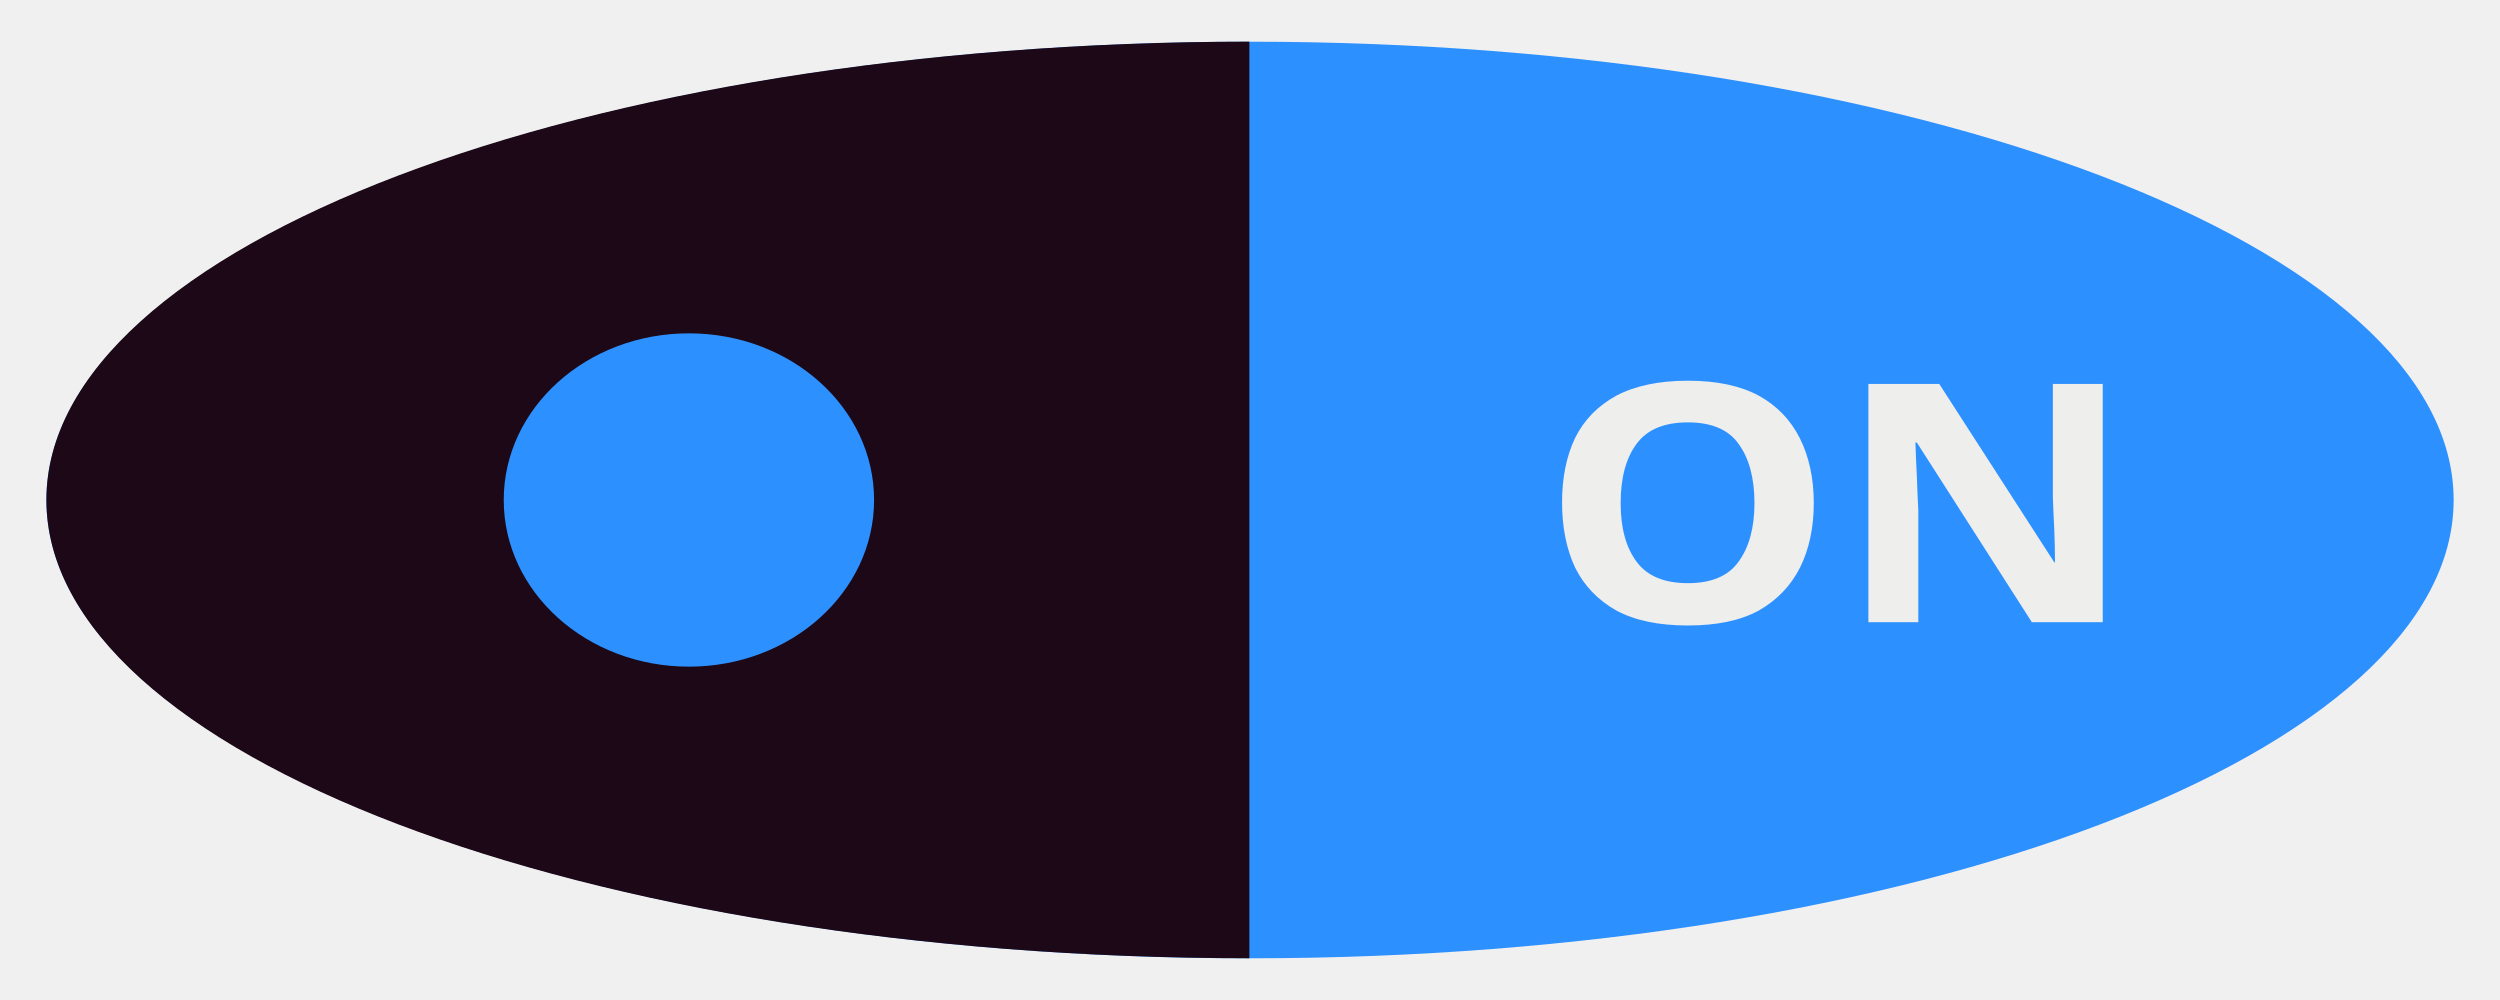
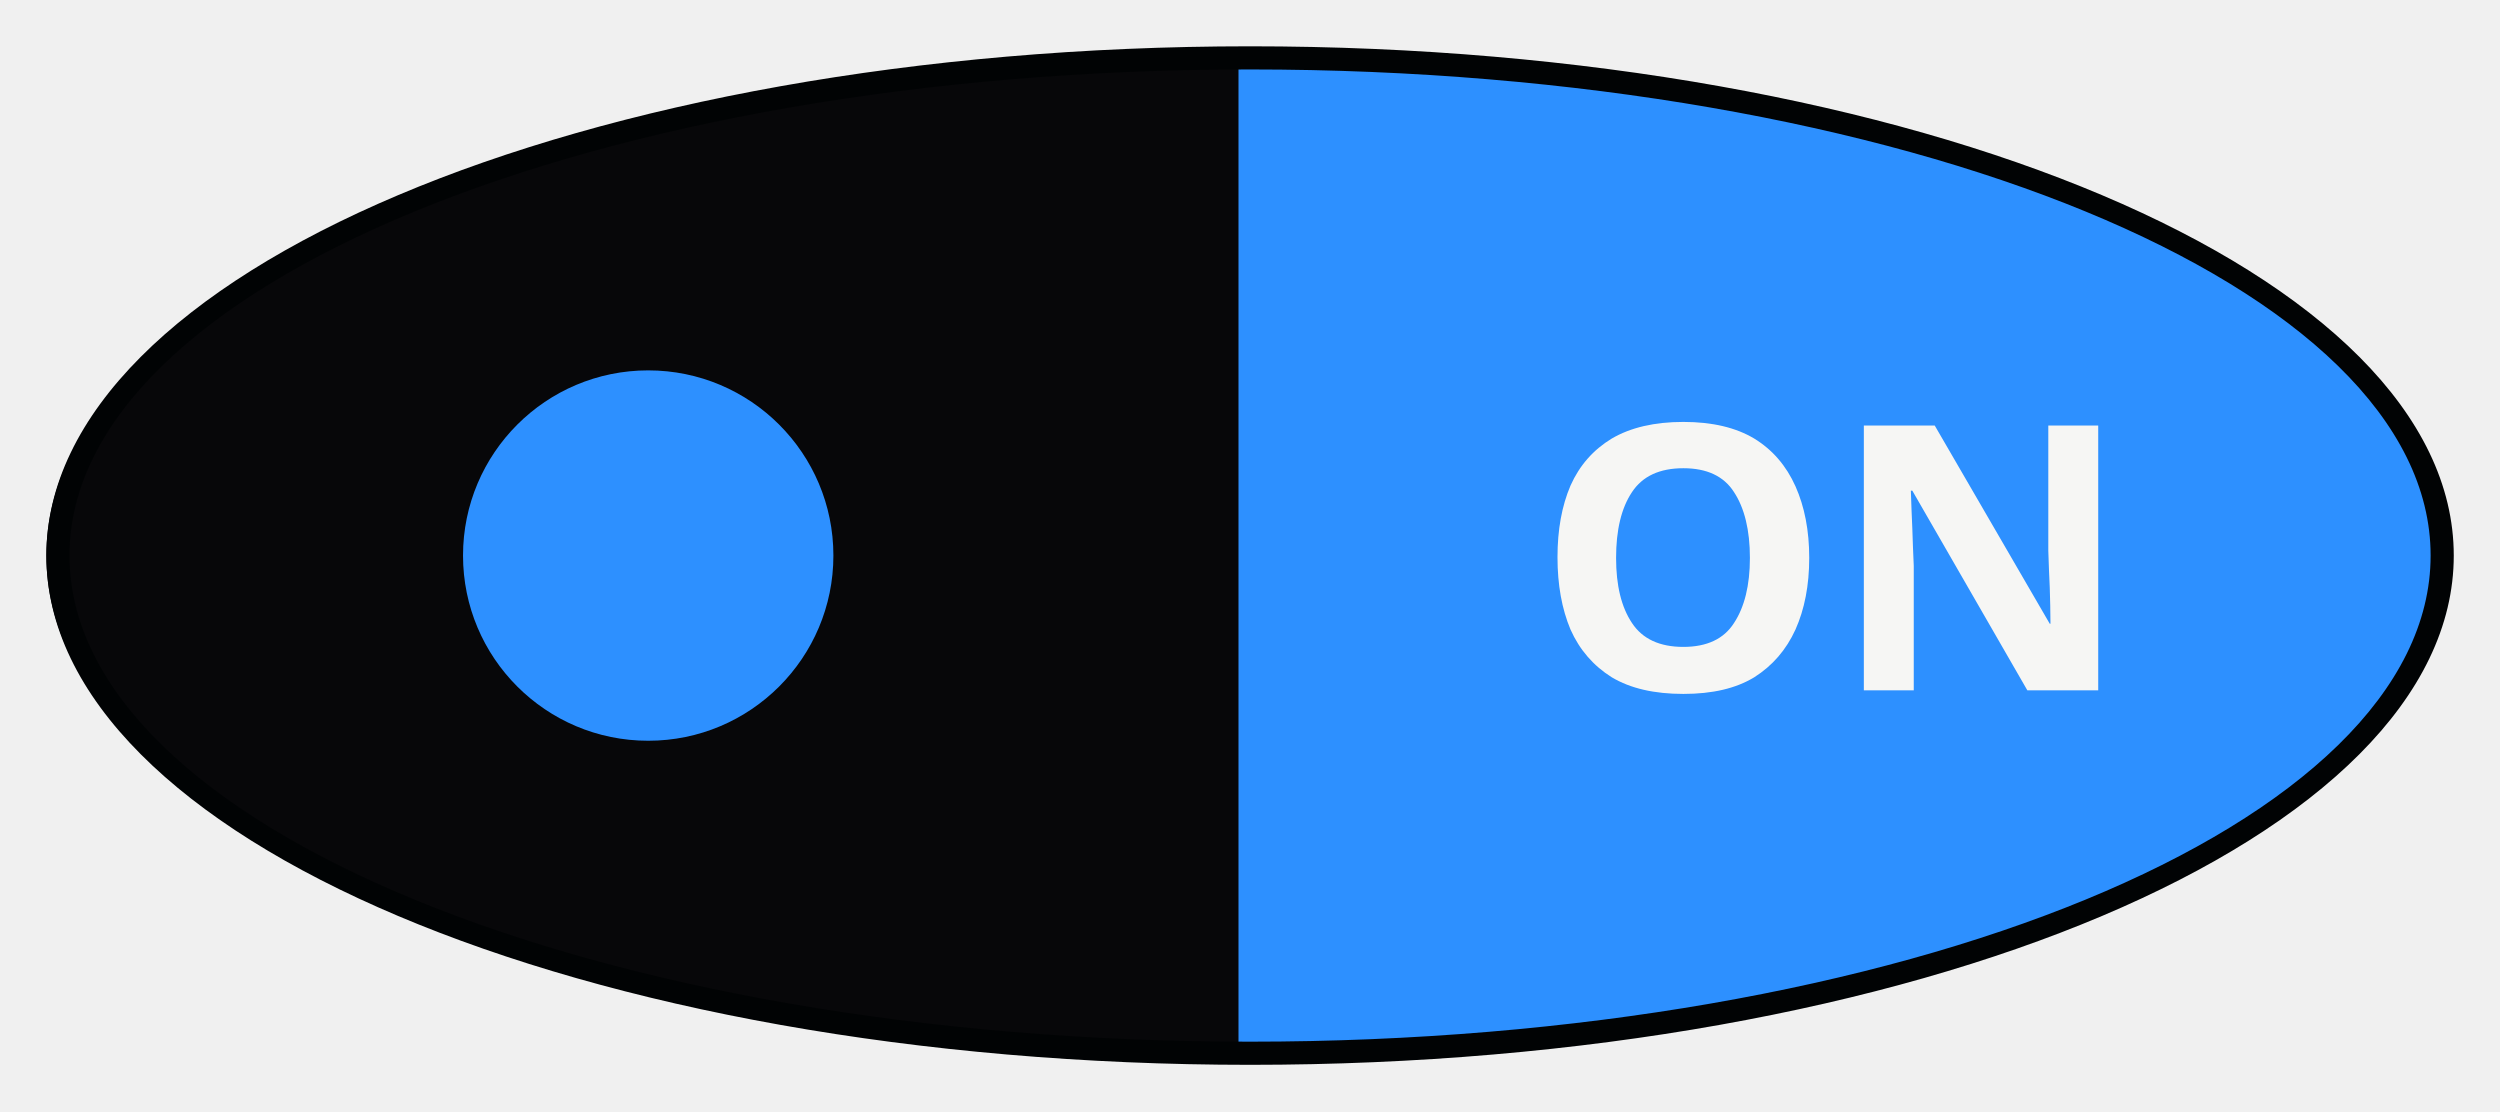
- <svg xmlns="http://www.w3.org/2000/svg" width="50" height="20" viewBox="0 0 13.229 5.292" version="1.1" id="svg2315">
+ <svg xmlns="http://www.w3.org/2000/svg" width="54" height="24" viewBox="0 0 14.287 6.35" version="1.1" id="svg2315">
  <defs id="defs2309" />
  <g id="layer1" transform="translate(0,-291.7083)">
-     <g style="display:inline" id="switch-active-dark" transform="matrix(0.2449846,0,0,0.2204861,-75.35719,364.5138)">
-       <g transform="translate(70.02,-10.06677)" id="g1935-9" style="display:inline">
-         <g id="g1858-7" transform="matrix(1.012846,0,0,1.105398,-3.064734,31.31763)" style="stroke-width:0.945">
-           <rect ry="12.225" rx="78.985" y="-317.039" x="238.58" height="19.902" width="51.34" id="rect1847-5" style="opacity:1;fill:#2d90ff;fill-opacity:1;fill-rule:nonzero;stroke:#cad5ec;stroke-width:0;stroke-linejoin:bevel;stroke-miterlimit:4;stroke-dasharray:none;stroke-opacity:1" />
-           <path id="rect1849-9" d="m 264.236,-317.04 c -14.215,0.003 -25.656,4.44 -25.656,9.951 0,5.511 11.441,9.948 25.656,9.951 z" style="opacity:1;fill:#1c0816;fill-opacity:1;fill-rule:nonzero;stroke:#cad5ec;stroke-width:0;stroke-linejoin:bevel;stroke-miterlimit:4;stroke-dasharray:none;stroke-opacity:1" />
+     <g id="switch-active-dark" transform="matrix(0.2645833,0,0,0.2645833,-11.86796,386.5042)" style="display:inline">
+       <rect style="opacity:0.46;fill:none;stroke:#ffffff;stroke-width:0" id="rect1563" width="54" height="24" x="44.855" y="-358.284" rx="0" ry="0" />
+       <g id="switch-active-dark-9" style="display:inline" transform="translate(-13.39834,-118.9436)">
+         <rect ry="13.206" rx="79.231" y="-238.09" x="59.504" height="21.5" width="51.5" id="rect41437-6-6-3" style="display:inline;fill:#2d90ff;fill-opacity:1;fill-rule:nonzero;stroke:#0f0f05;stroke-width:0;stroke-linejoin:bevel;stroke-miterlimit:4;stroke-dasharray:none;stroke-opacity:1" />
+         <path id="rect1847-5-5-3-7-9" style="display:inline;fill:#070709;fill-opacity:1;fill-rule:nonzero;stroke:#0f0f05;stroke-width:0;stroke-linejoin:bevel;stroke-miterlimit:4;stroke-dasharray:none;stroke-opacity:1" d="m 85.004,-238.09 c -14.265,0 -25.75,4.795 -25.75,10.75 0,5.955 11.485,10.75 25.75,10.75 z" />
+         <g id="g43650-5-0">
+           <path id="rect1847-5-5-1-3-88" style="display:inline;fill:#010304;fill-opacity:1;fill-rule:nonzero;stroke:#0f0f05;stroke-width:0;stroke-linejoin:bevel;stroke-miterlimit:4;stroke-dasharray:none;stroke-opacity:1" d="m 85.254,-238.34 c -14.404,0 -26,4.906 -26,11 0,6.094 11.596,11 26,11 14.404,0 26,-4.906 26,-11 0,-6.094 -11.596,-11 -26,-11 z m 0,0.5 c 14.127,0 25.5,4.683 25.5,10.5 0,5.817 -11.373,10.5 -25.5,10.5 -14.127,0 -25.5,-4.683 -25.5,-10.5 0,-5.817 11.373,-10.5 25.5,-10.5 z" />
        </g>
-         <text id="text1895-7" y="-305.202" x="270.852" style="font-style:normal;font-variant:normal;font-weight:bold;font-stretch:normal;font-size:8px;line-height:1.25;font-family:sans-serif;-inkscape-font-specification:'sans-serif, Bold';font-variant-ligatures:normal;font-variant-caps:normal;font-variant-numeric:normal;font-feature-settings:normal;text-align:start;letter-spacing:0px;word-spacing:0px;writing-mode:lr-tb;text-anchor:start;fill:#eeeeec;fill-opacity:1;stroke:none;stroke-width:1" xml:space="preserve">
-           <tspan id="tspan1897-8" x="270.852" y="-305.202">ON</tspan>
+         <text id="text1895-7-5-5-5" y="-224.428" x="91.424" style="font-style:normal;font-variant:normal;font-weight:bold;font-stretch:normal;font-size:8px;line-height:1.25;font-family:sans-serif;-inkscape-font-specification:'sans-serif, Bold';font-variant-ligatures:normal;font-variant-caps:normal;font-variant-numeric:normal;font-feature-settings:normal;text-align:start;letter-spacing:0px;word-spacing:0px;writing-mode:lr-tb;text-anchor:start;fill:#f6f6f4;fill-opacity:1;stroke:none;stroke-width:1" xml:space="preserve">
+           <tspan id="tspan1897-8-6-6-0" x="91.424" y="-224.428">ON</tspan>
        </text>
-         <rect style="opacity:1;fill:#2d90ff;fill-opacity:1;fill-rule:nonzero;stroke:#cad5ec;stroke-width:0;stroke-linejoin:bevel;stroke-miterlimit:4;stroke-dasharray:none;stroke-opacity:1" id="rect1903-5" width="8" height="8" x="248.459" y="-312.137" rx="80" ry="8.264" />
+         <rect style="fill:#2d90ff;fill-opacity:1;fill-rule:nonzero;stroke:#cad5ec;stroke-width:0;stroke-linejoin:bevel;stroke-miterlimit:4;stroke-dasharray:none;stroke-opacity:1" id="rect1903-5-2-2-96" width="8" height="8" x="68.254" y="-231.34" rx="80" ry="8.264" />
      </g>
-       <rect style="opacity:1;fill:#c87200;fill-opacity:0;fill-rule:nonzero;stroke:#cad5ec;stroke-width:0;stroke-linejoin:bevel;stroke-miterlimit:4;stroke-dasharray:none;stroke-opacity:1" id="rect1993" width="54" height="24" x="307.6" y="-330.205" rx="0" ry="0" />
    </g>
  </g>
</svg>
